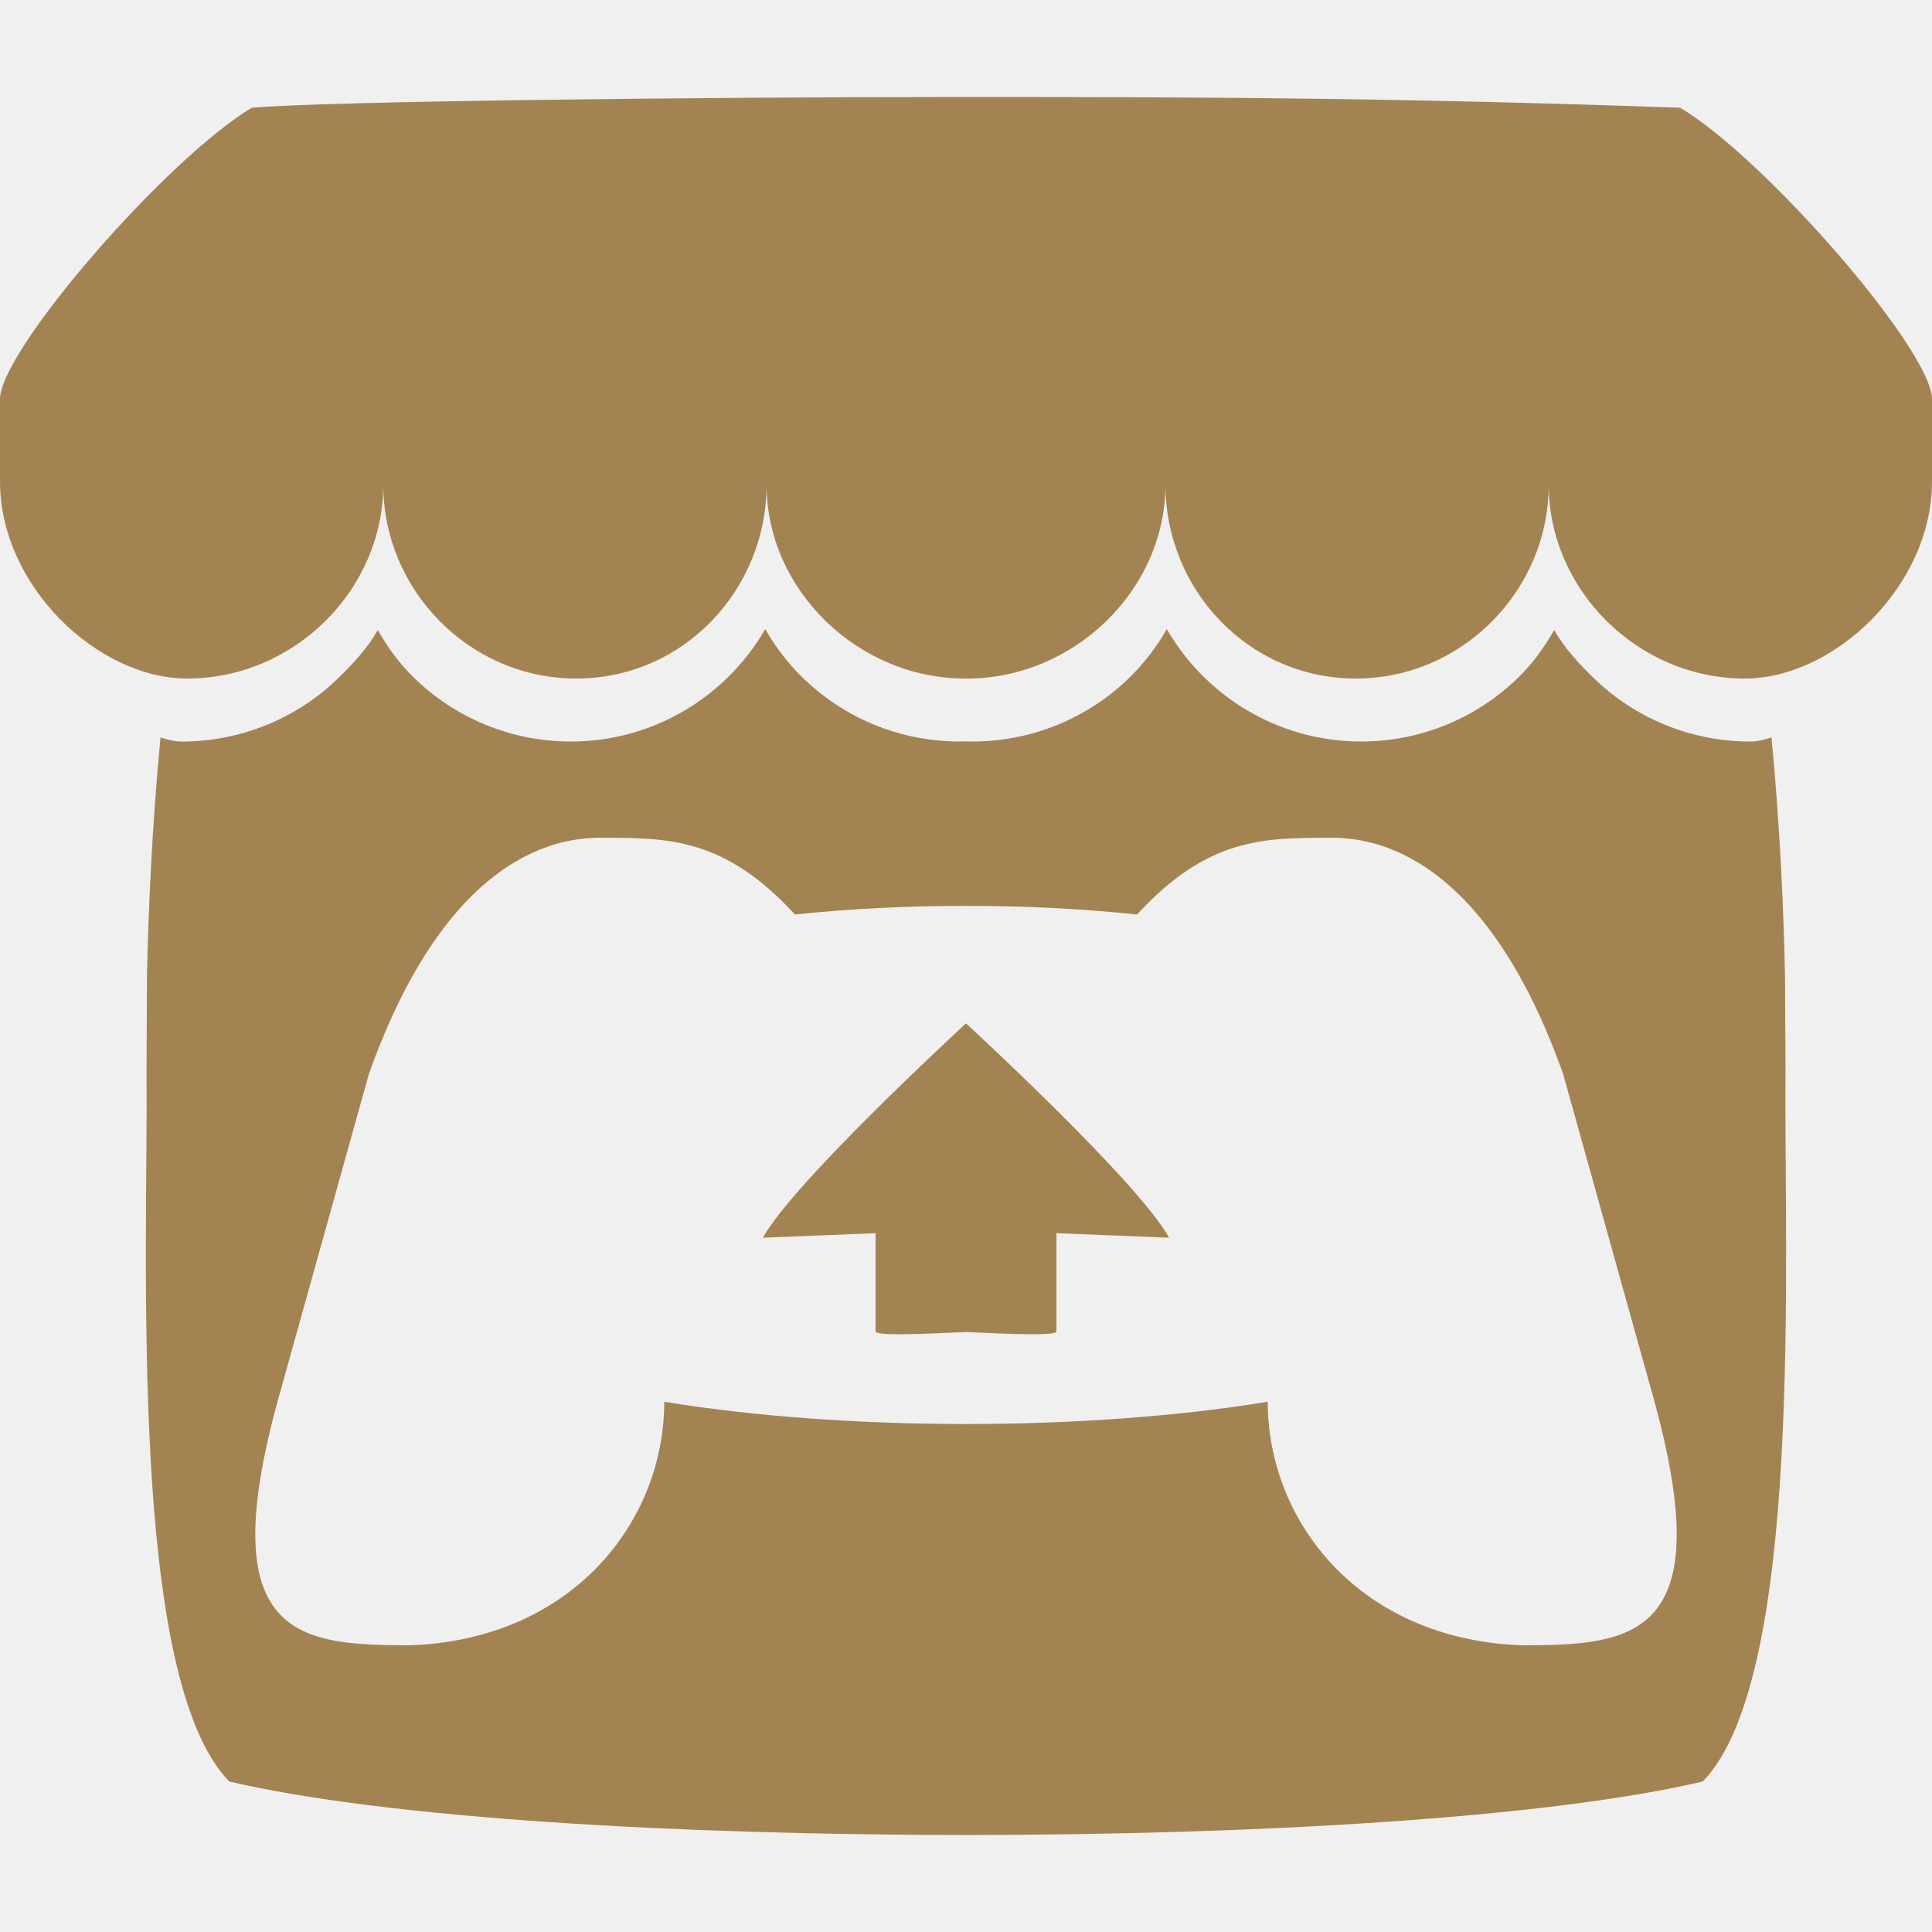
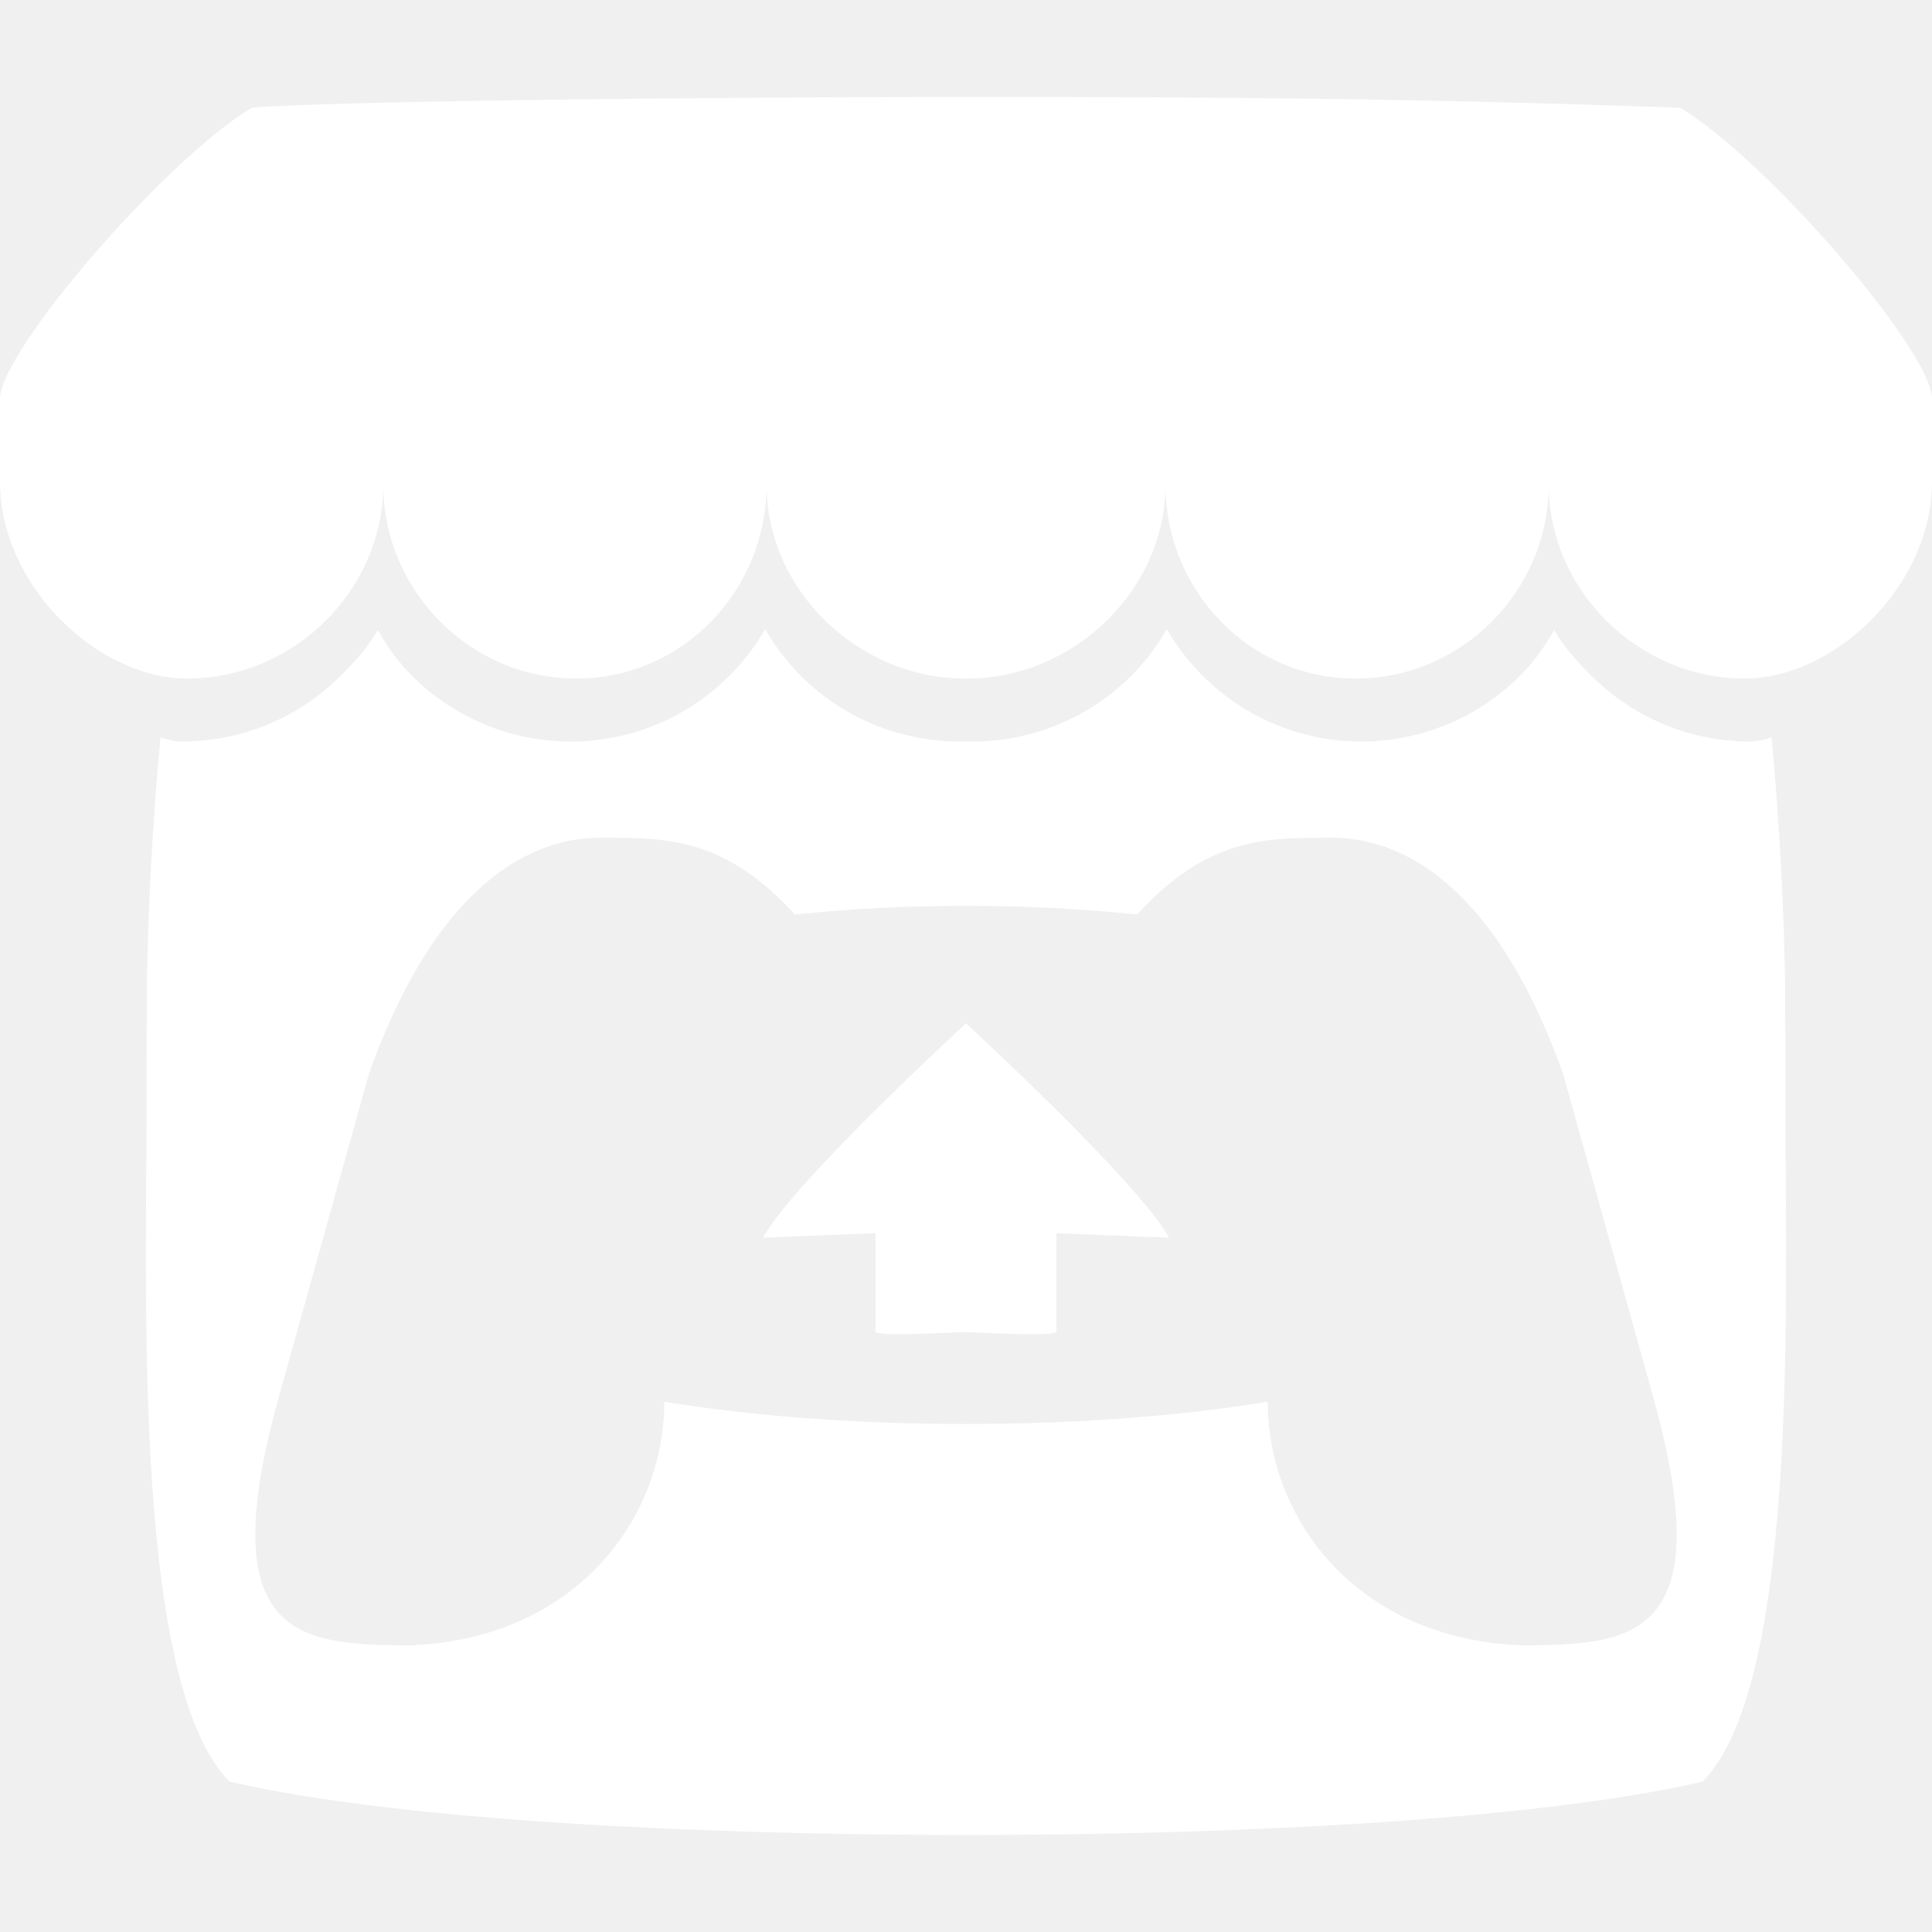
<svg xmlns="http://www.w3.org/2000/svg" height="50" width="50" viewBox="0 0 245.371 220.736">
-   <path color="#000" fill="#a48352" d="M31.99 1.365C21.287 7.72.2 31.945 0 38.298v10.516C0 62.144 12.46 73.86 23.773 73.86c13.584 0 24.902-11.258 24.903-24.62 0 13.362 10.93 24.62 24.515 24.62 13.586 0 24.165-11.258 24.165-24.62 0 13.362 11.622 24.62 25.207 24.62h.246c13.586 0 25.208-11.258 25.208-24.62 0 13.362 10.58 24.62 24.164 24.62 13.585 0 24.515-11.258 24.515-24.62 0 13.362 11.32 24.62 24.903 24.62 11.313 0 23.773-11.714 23.773-25.046V38.298c-.2-6.354-21.287-30.58-31.988-36.933C180.118.197 157.056-.005 122.685 0c-34.37.003-81.228.54-90.697 1.365zm65.194 66.217a28.025 28.025 0 0 1-4.78 6.155c-5.128 5.014-12.157 8.122-19.906 8.122a28.482 28.482 0 0 1-19.948-8.126c-1.858-1.82-3.27-3.766-4.563-6.032l-.006.004c-1.292 2.27-3.092 4.215-4.954 6.037a28.5 28.5 0 0 1-19.948 8.12c-.934 0-1.906-.258-2.692-.528-1.092 11.372-1.553 22.24-1.716 30.164l-.002.045c-.02 4.024-.04 7.333-.06 11.93.21 23.86-2.363 77.334 10.52 90.473 19.964 4.655 56.7 6.775 93.555 6.788h.006c36.854-.013 73.59-2.133 93.554-6.788 12.883-13.14 10.31-66.614 10.52-90.474-.022-4.596-.04-7.905-.06-11.93l-.003-.045c-.162-7.926-.623-18.793-1.715-30.165-.786.27-1.757.528-2.692.528a28.5 28.5 0 0 1-19.948-8.12c-1.862-1.822-3.662-3.766-4.955-6.037l-.006-.004c-1.294 2.266-2.705 4.213-4.563 6.032a28.48 28.48 0 0 1-19.947 8.125c-7.748 0-14.778-3.11-19.906-8.123a28.025 28.025 0 0 1-4.78-6.155 27.99 27.99 0 0 1-4.736 6.155 28.49 28.49 0 0 1-19.95 8.124c-.27 0-.54-.012-.81-.02h-.007c-.27.008-.54.02-.813.02a28.49 28.49 0 0 1-19.95-8.123 27.992 27.992 0 0 1-4.736-6.155zm-20.486 26.49l-.002.01h.015c8.113.017 15.32 0 24.25 9.746 7.028-.737 14.372-1.105 21.722-1.094h.006c7.35-.01 14.694.357 21.723 1.094 8.93-9.747 16.137-9.73 24.25-9.746h.014l-.002-.01c3.833 0 19.166 0 29.85 30.007L210 165.244c8.504 30.624-2.723 31.373-16.727 31.4-20.768-.773-32.267-15.855-32.267-30.935-11.496 1.884-24.907 2.826-38.318 2.827h-.006c-13.412 0-26.823-.943-38.318-2.827 0 15.08-11.5 30.162-32.267 30.935-14.004-.027-25.23-.775-16.726-31.4L46.85 124.08c10.684-30.007 26.017-30.007 29.85-30.007zm45.985 23.582v.006c-.02.02-21.863 20.08-25.79 27.215l14.304-.573v12.474c0 .584 5.74.346 11.486.08h.006c5.744.266 11.485.504 11.485-.08v-12.474l14.304.573c-3.928-7.135-25.79-27.215-25.79-27.215v-.006l-.003.002z" />
+   <path color="#000" fill="#FFF" d="M31.99 1.365C21.287 7.72.2 31.945 0 38.298v10.516C0 62.144 12.46 73.86 23.773 73.86c13.584 0 24.902-11.258 24.903-24.62 0 13.362 10.93 24.62 24.515 24.62 13.586 0 24.165-11.258 24.165-24.62 0 13.362 11.622 24.62 25.207 24.62h.246c13.586 0 25.208-11.258 25.208-24.62 0 13.362 10.58 24.62 24.164 24.62 13.585 0 24.515-11.258 24.515-24.62 0 13.362 11.32 24.62 24.903 24.62 11.313 0 23.773-11.714 23.773-25.046V38.298c-.2-6.354-21.287-30.58-31.988-36.933C180.118.197 157.056-.005 122.685 0c-34.37.003-81.228.54-90.697 1.365zm65.194 66.217a28.025 28.025 0 0 1-4.78 6.155c-5.128 5.014-12.157 8.122-19.906 8.122a28.482 28.482 0 0 1-19.948-8.126c-1.858-1.82-3.27-3.766-4.563-6.032l-.006.004c-1.292 2.27-3.092 4.215-4.954 6.037a28.5 28.5 0 0 1-19.948 8.12c-.934 0-1.906-.258-2.692-.528-1.092 11.372-1.553 22.24-1.716 30.164l-.002.045c-.02 4.024-.04 7.333-.06 11.93.21 23.86-2.363 77.334 10.52 90.473 19.964 4.655 56.7 6.775 93.555 6.788h.006c36.854-.013 73.59-2.133 93.554-6.788 12.883-13.14 10.31-66.614 10.52-90.474-.022-4.596-.04-7.905-.06-11.93l-.003-.045c-.162-7.926-.623-18.793-1.715-30.165-.786.27-1.757.528-2.692.528a28.5 28.5 0 0 1-19.948-8.12c-1.862-1.822-3.662-3.766-4.955-6.037l-.006-.004c-1.294 2.266-2.705 4.213-4.563 6.032a28.48 28.48 0 0 1-19.947 8.125c-7.748 0-14.778-3.11-19.906-8.123a28.025 28.025 0 0 1-4.78-6.155 27.99 27.99 0 0 1-4.736 6.155 28.49 28.49 0 0 1-19.95 8.124c-.27 0-.54-.012-.81-.02h-.007c-.27.008-.54.02-.813.02a28.49 28.49 0 0 1-19.95-8.123 27.992 27.992 0 0 1-4.736-6.155zm-20.486 26.49l-.002.01h.015c8.113.017 15.32 0 24.25 9.746 7.028-.737 14.372-1.105 21.722-1.094h.006c7.35-.01 14.694.357 21.723 1.094 8.93-9.747 16.137-9.73 24.25-9.746h.014l-.002-.01c3.833 0 19.166 0 29.85 30.007L210 165.244c8.504 30.624-2.723 31.373-16.727 31.4-20.768-.773-32.267-15.855-32.267-30.935-11.496 1.884-24.907 2.826-38.318 2.827h-.006c-13.412 0-26.823-.943-38.318-2.827 0 15.08-11.5 30.162-32.267 30.935-14.004-.027-25.23-.775-16.726-31.4L46.85 124.08c10.684-30.007 26.017-30.007 29.85-30.007zm45.985 23.582v.006c-.02.02-21.863 20.08-25.79 27.215l14.304-.573v12.474c0 .584 5.74.346 11.486.08h.006c5.744.266 11.485.504 11.485-.08v-12.474l14.304.573c-3.928-7.135-25.79-27.215-25.79-27.215v-.006l-.003.002z" />
</svg>
